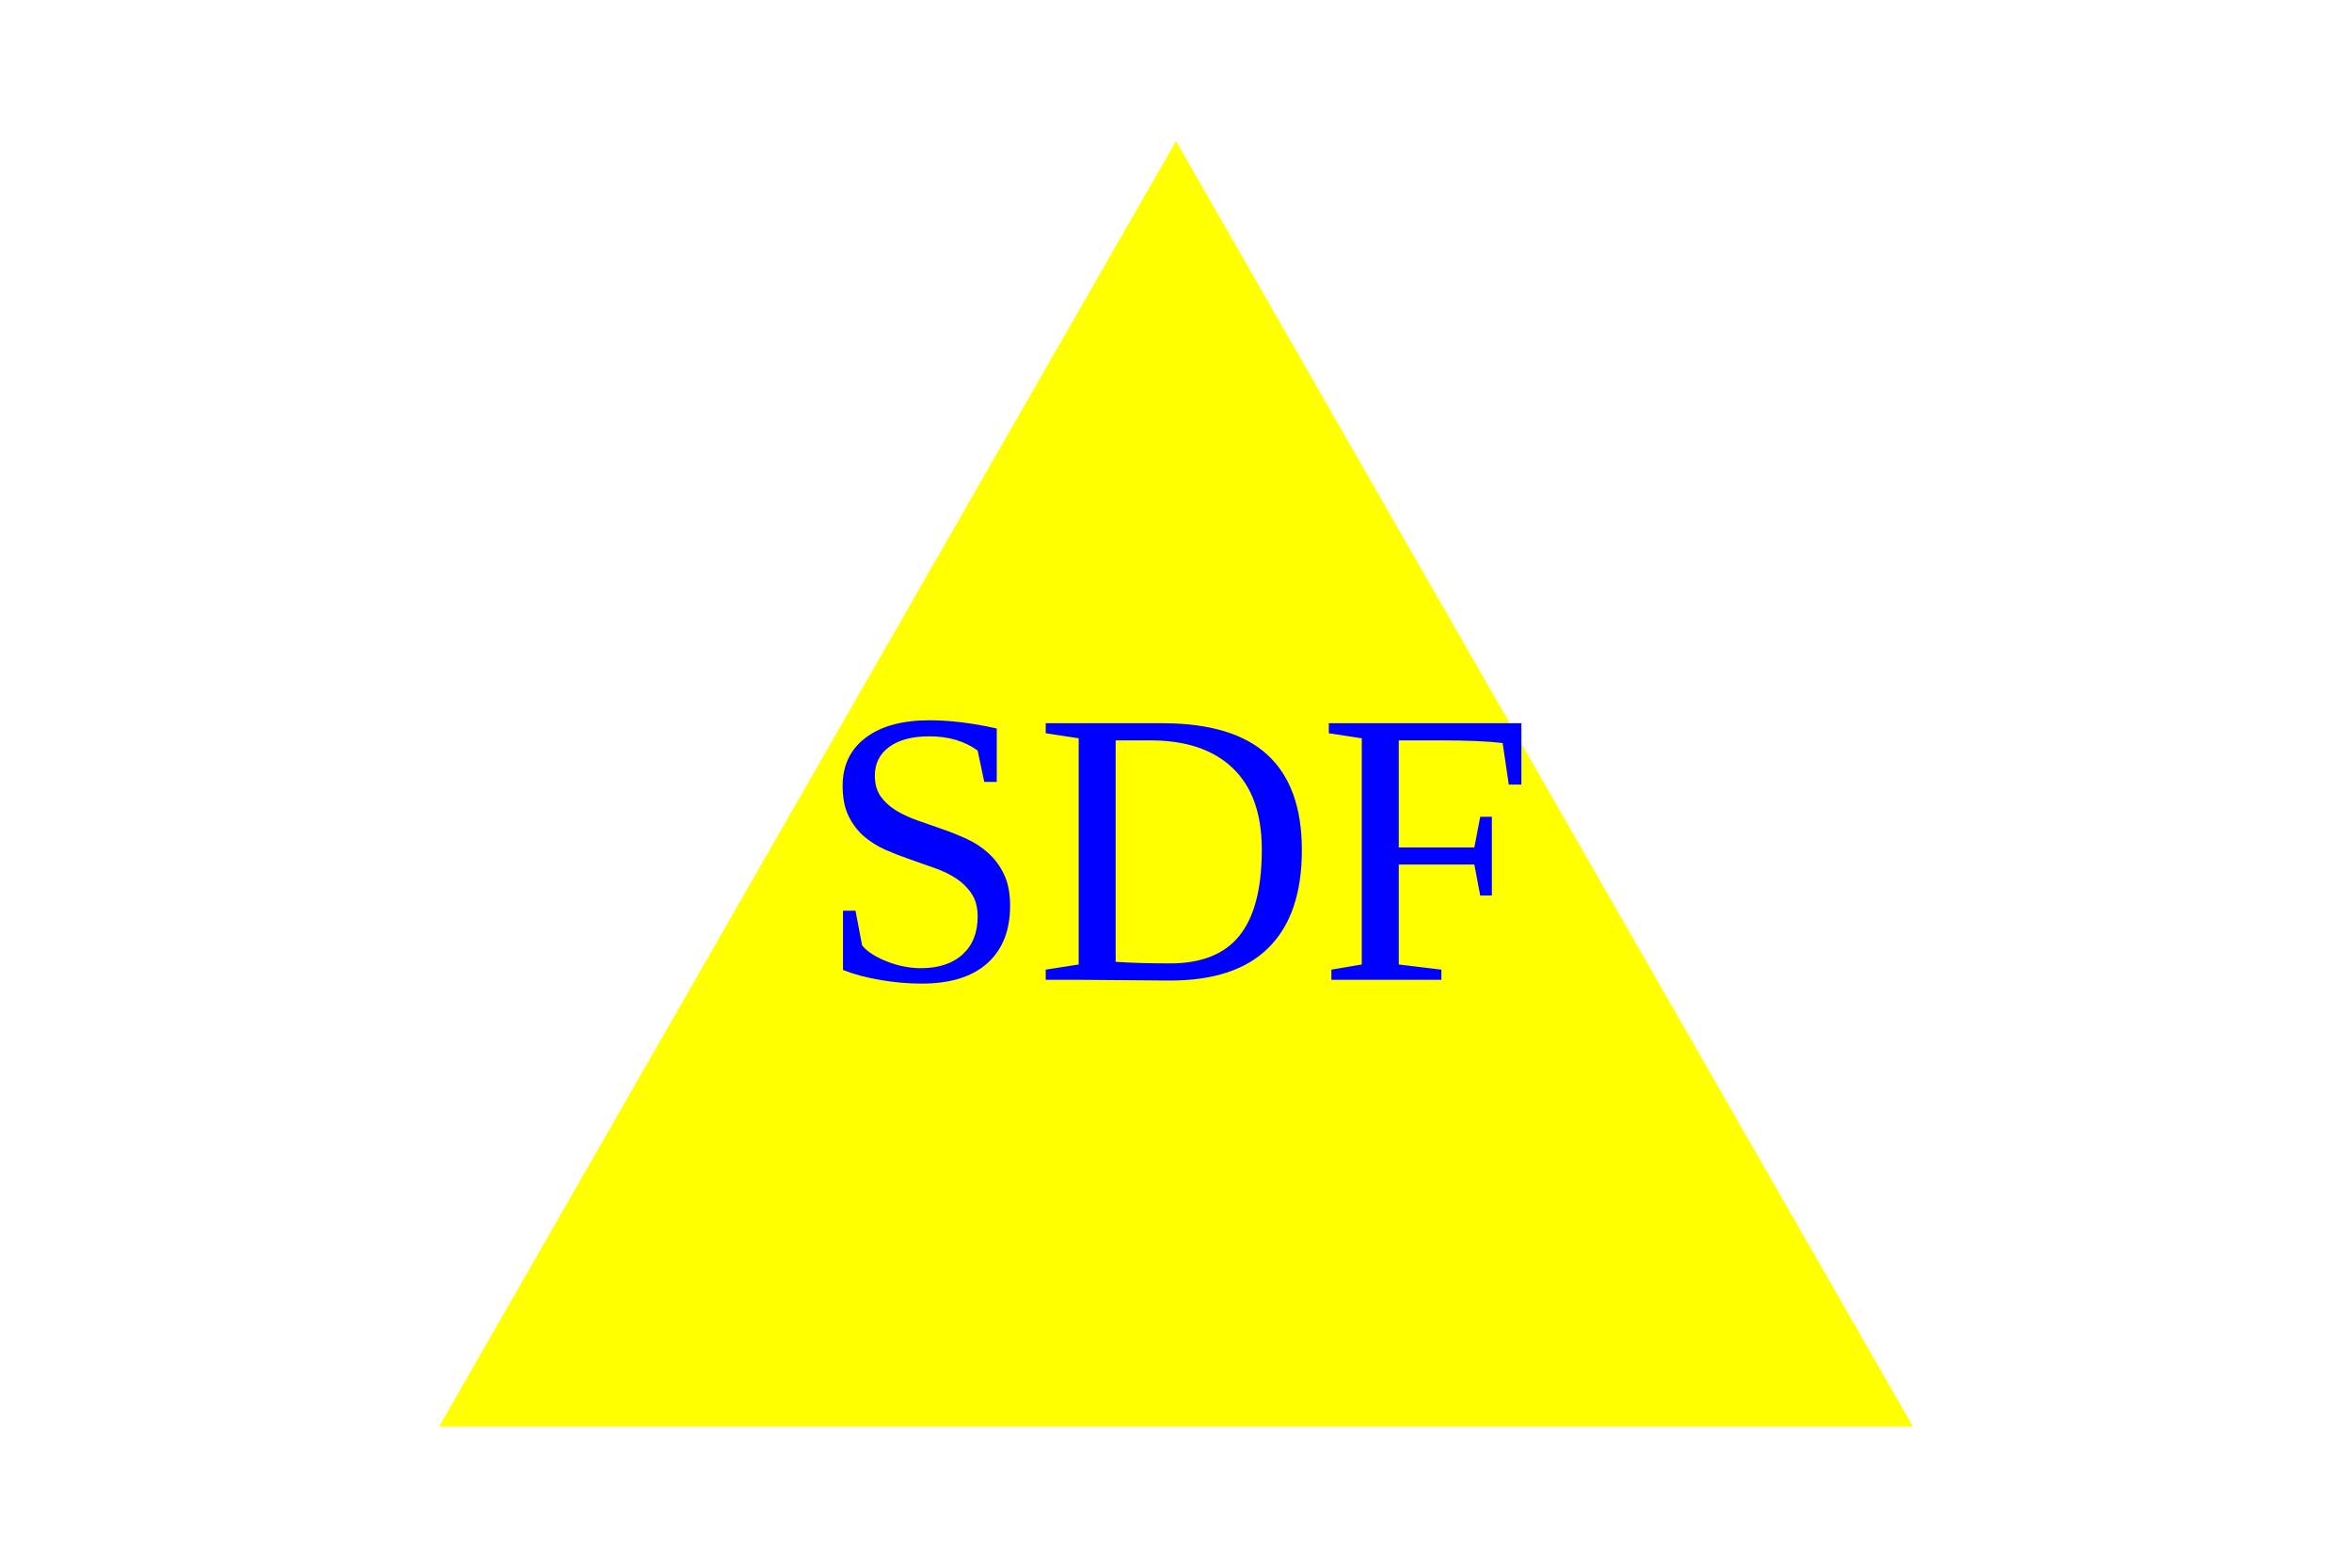
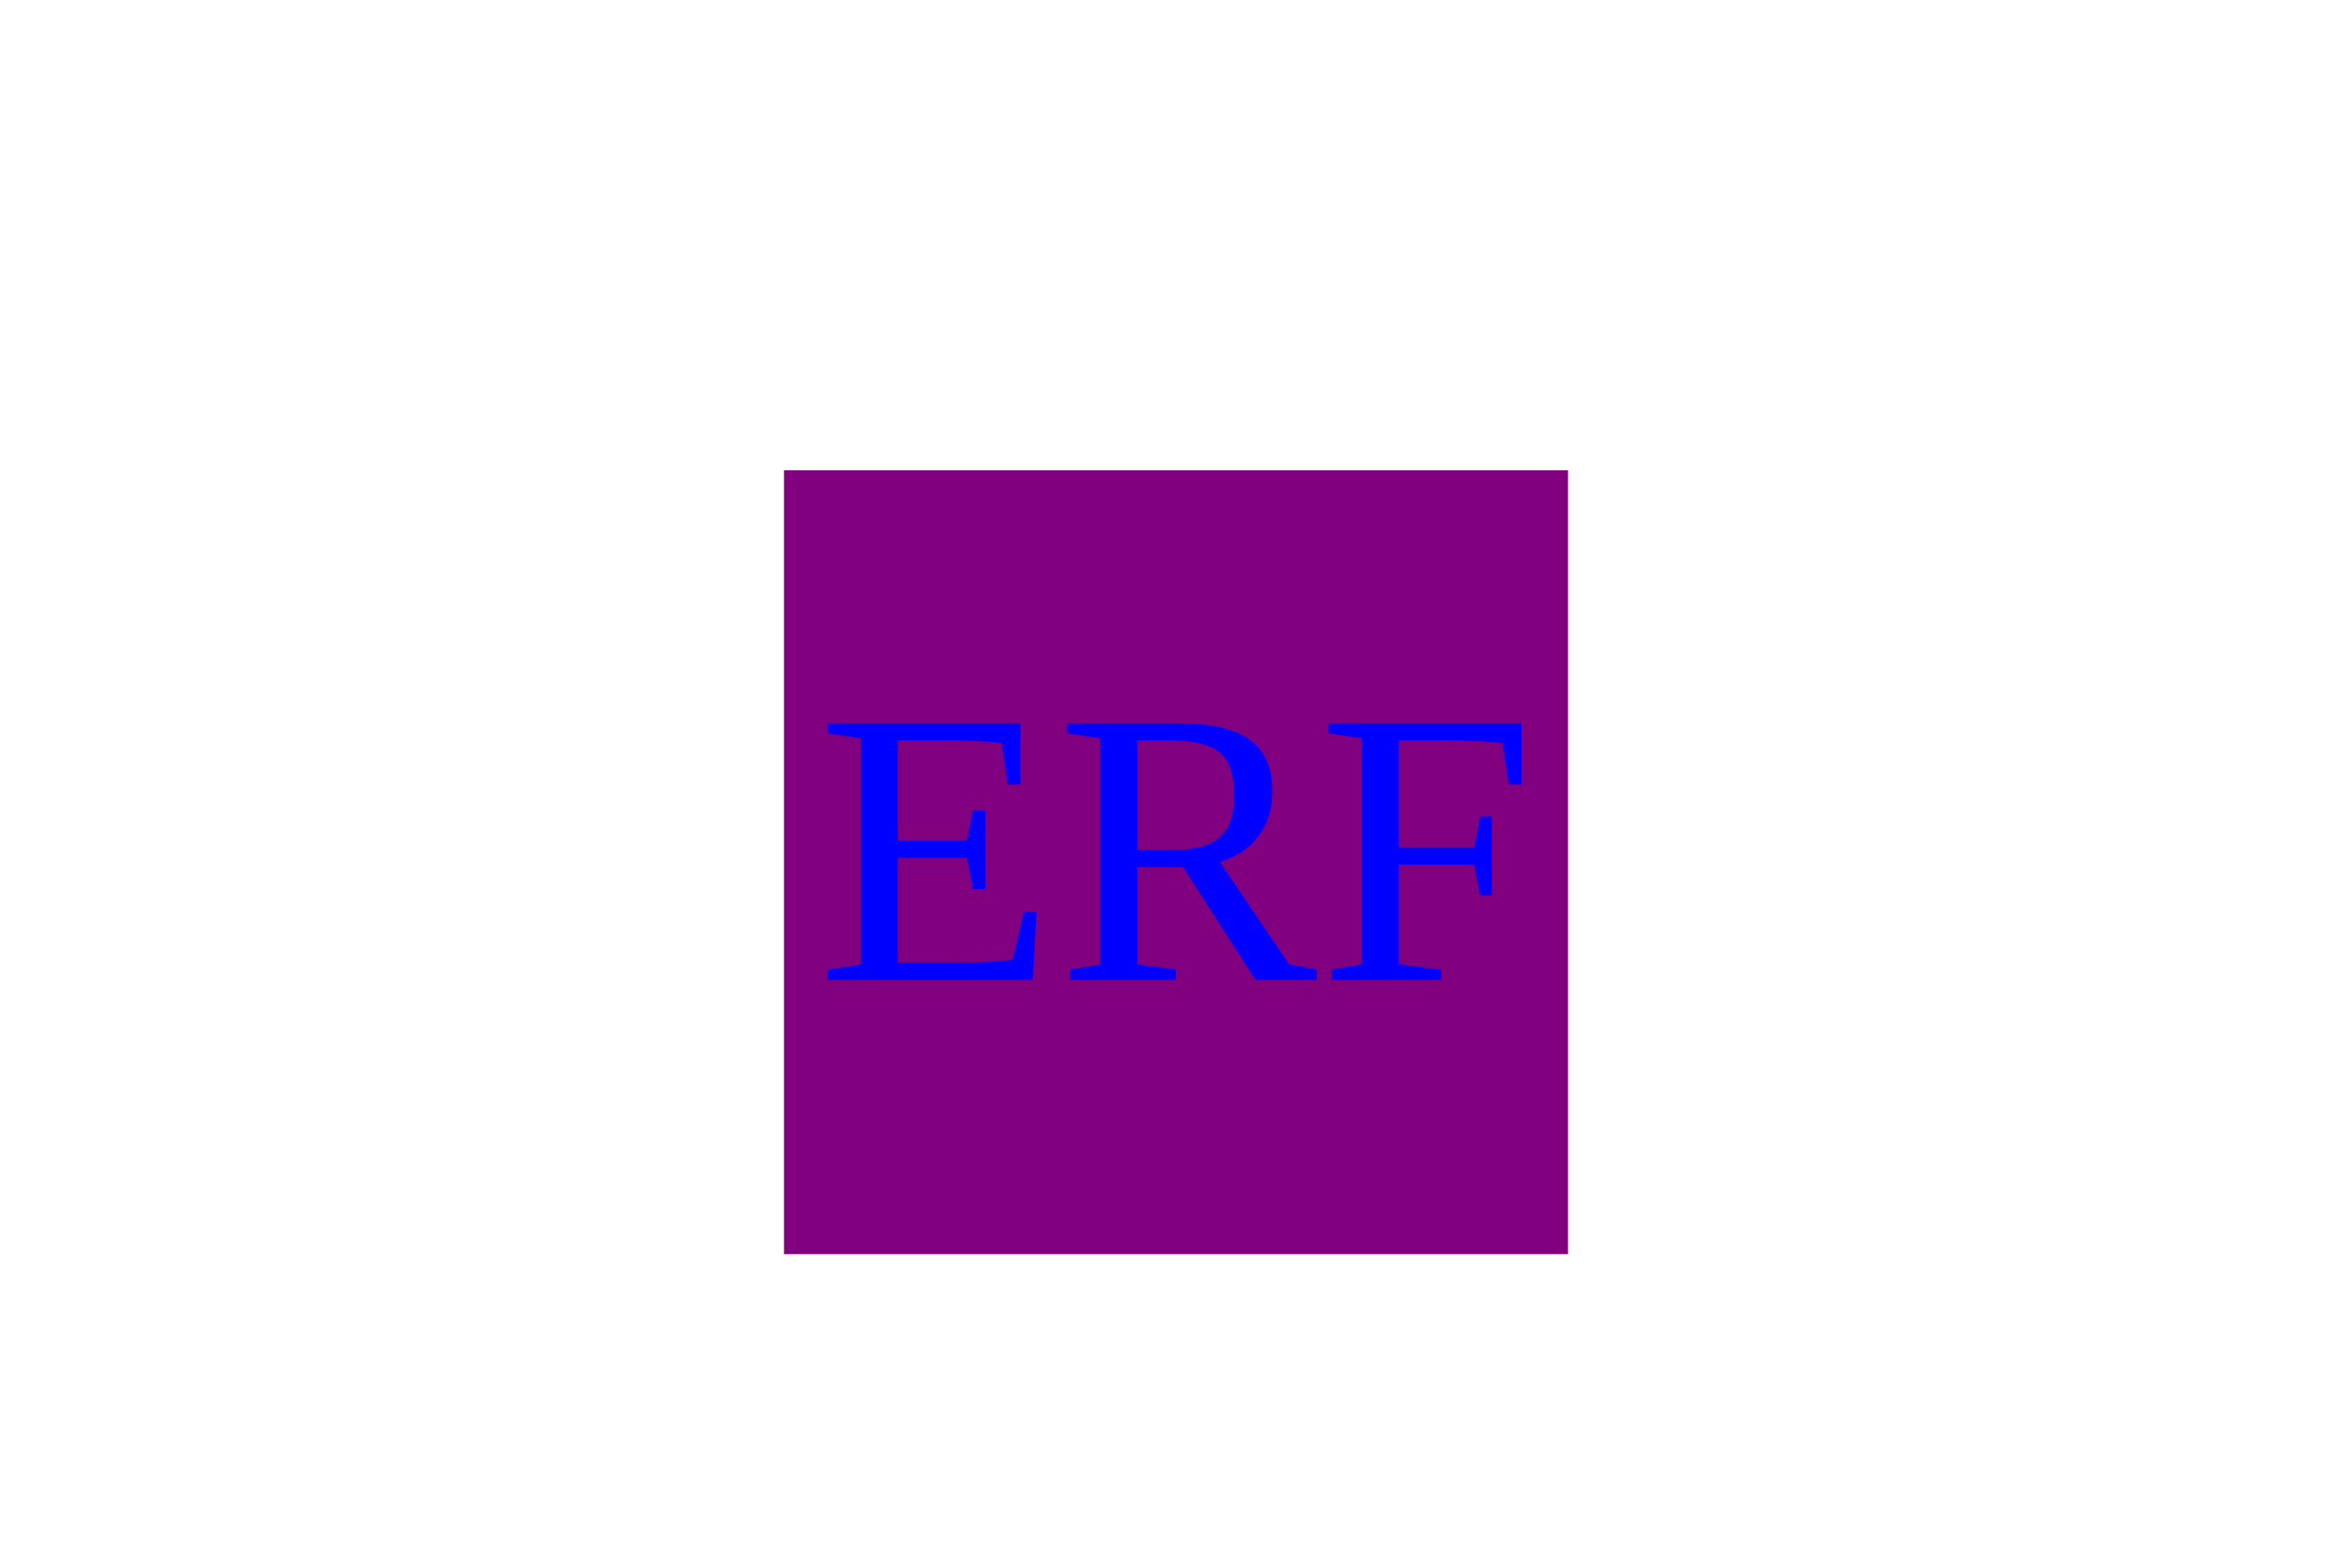
<svg xmlns="http://www.w3.org/2000/svg" version="1.1" width="300" height="200">
-   <polygon points="150, 18 244, 182 56, 182" fill="yellow" />
-   <text x="150" y="125" font-size="50" text-anchor="middle" fill="blue">SDF</text>
+   <rect x="100" y="60" width="100" height="100" fill="purple" />
+   <text x="150" y="125" font-size="50" text-anchor="middle" fill="blue">ERF</text>
</svg>
